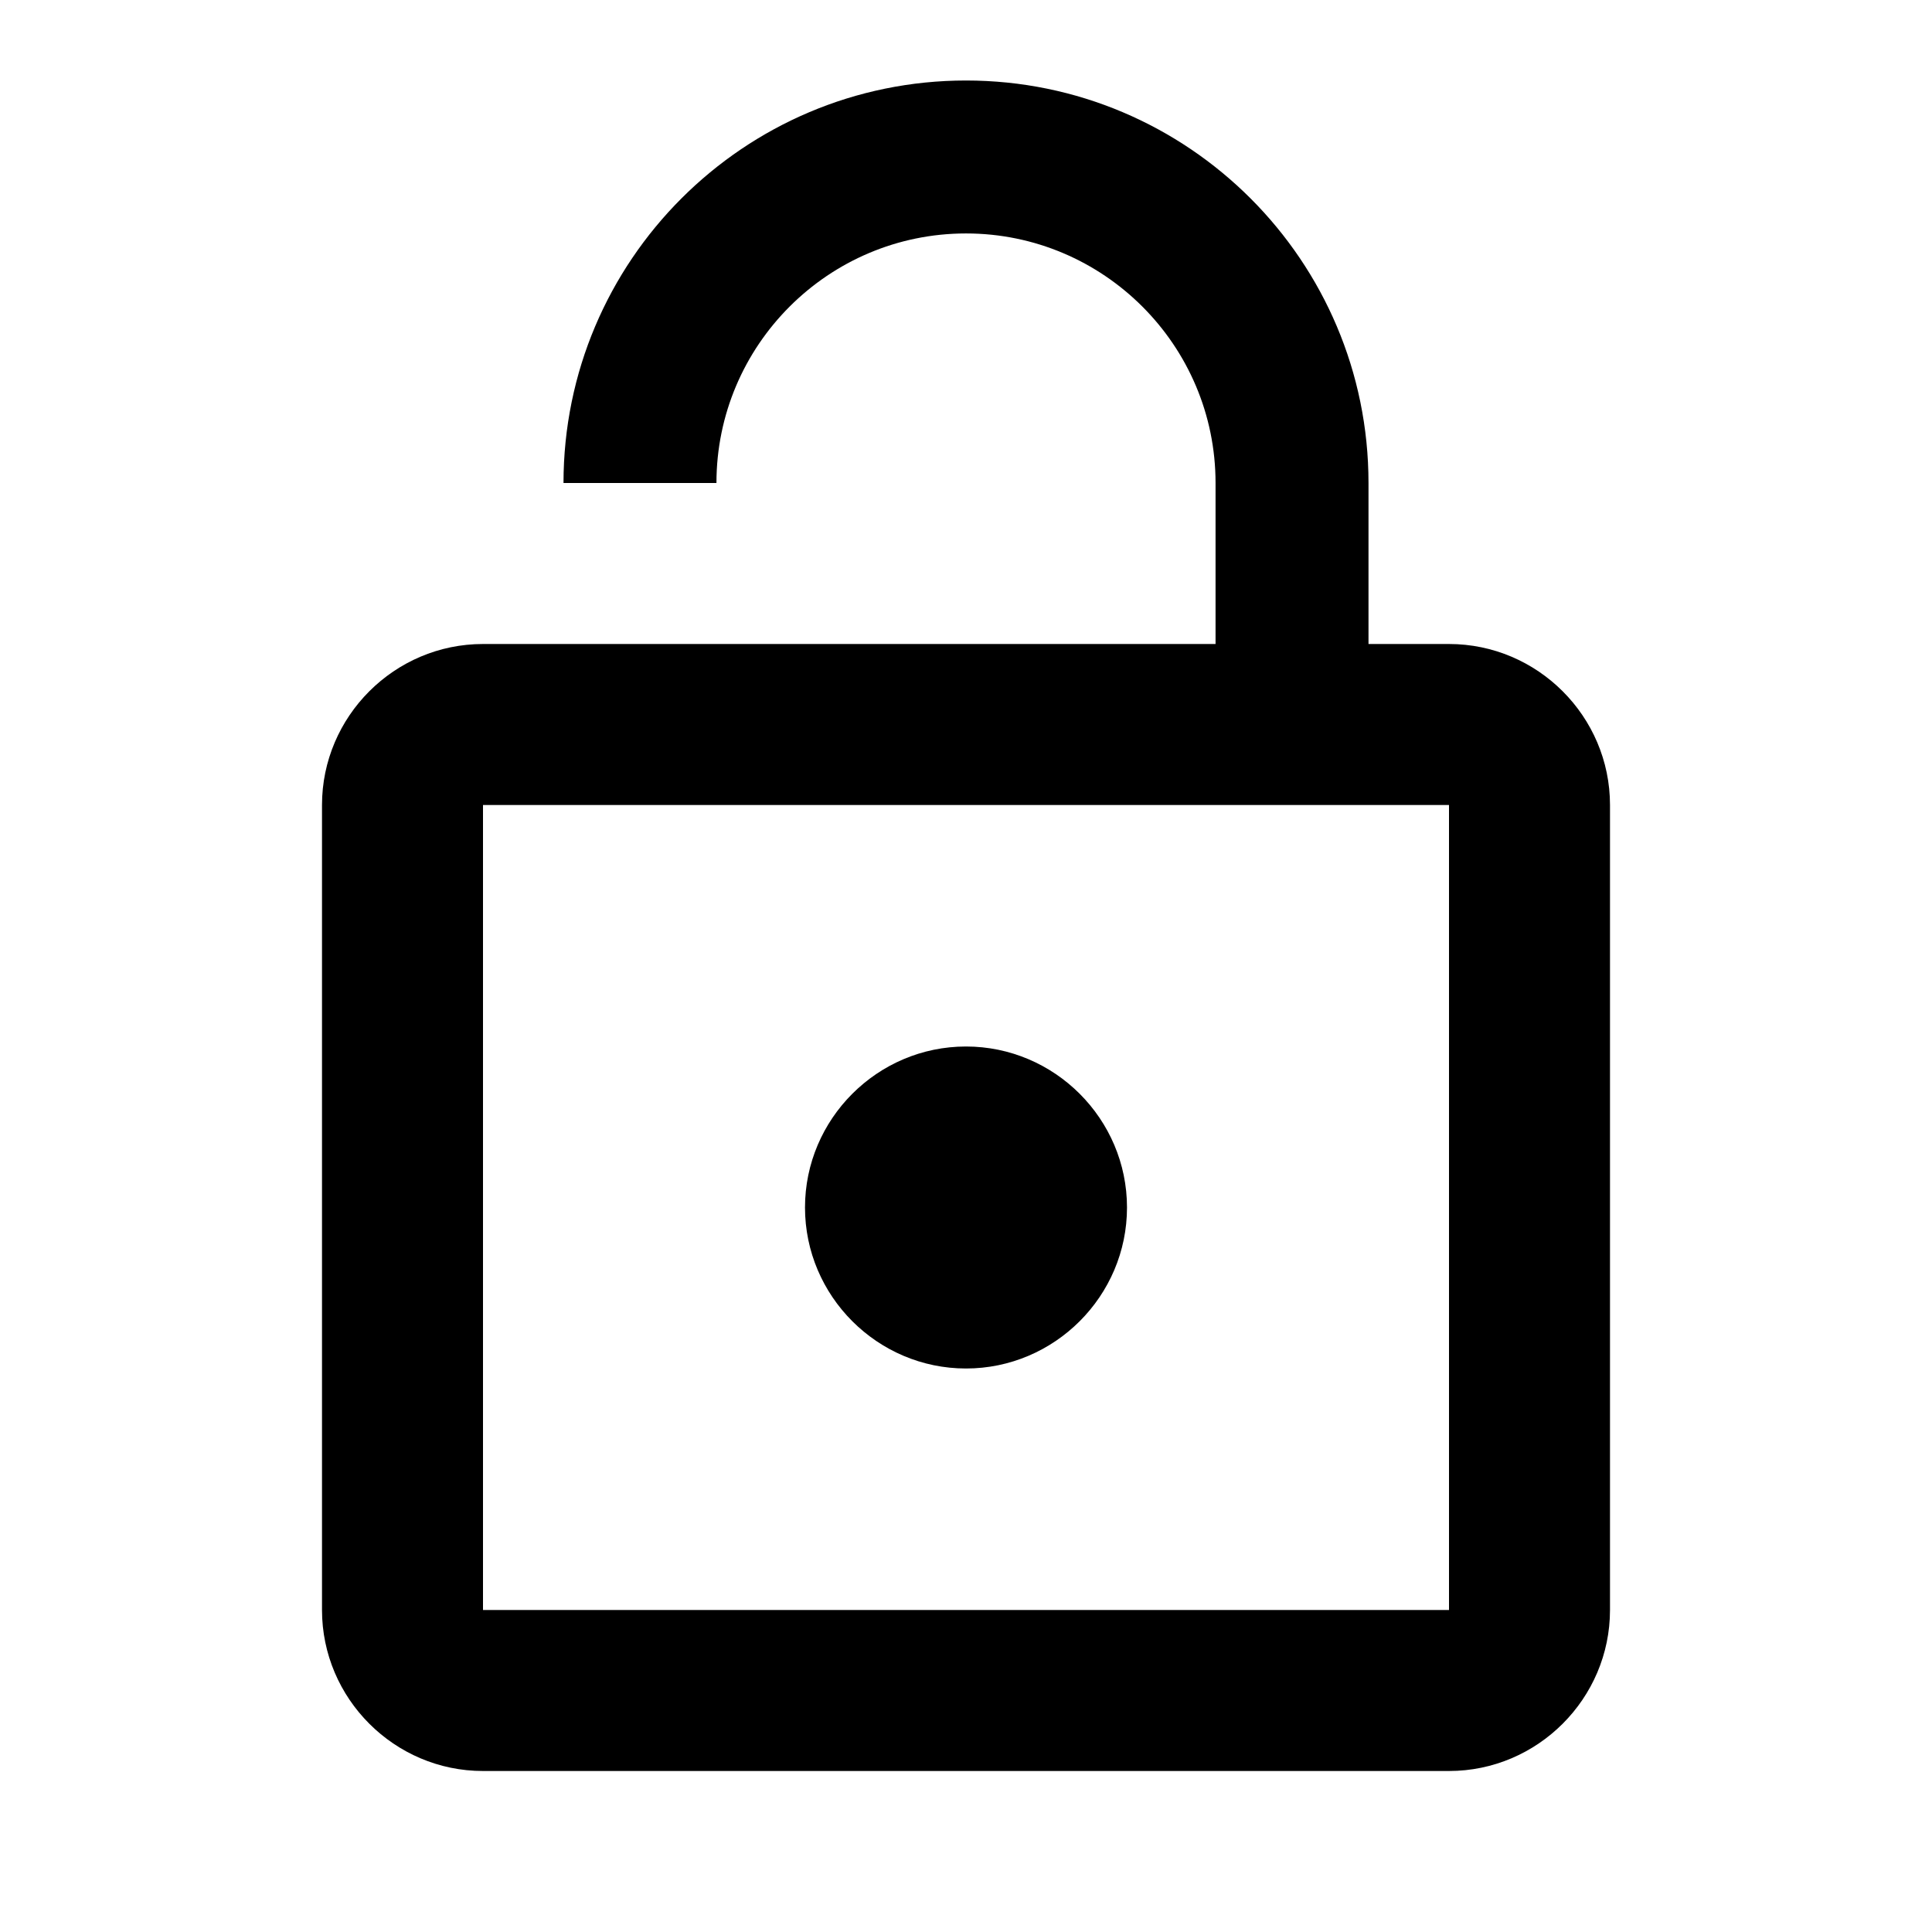
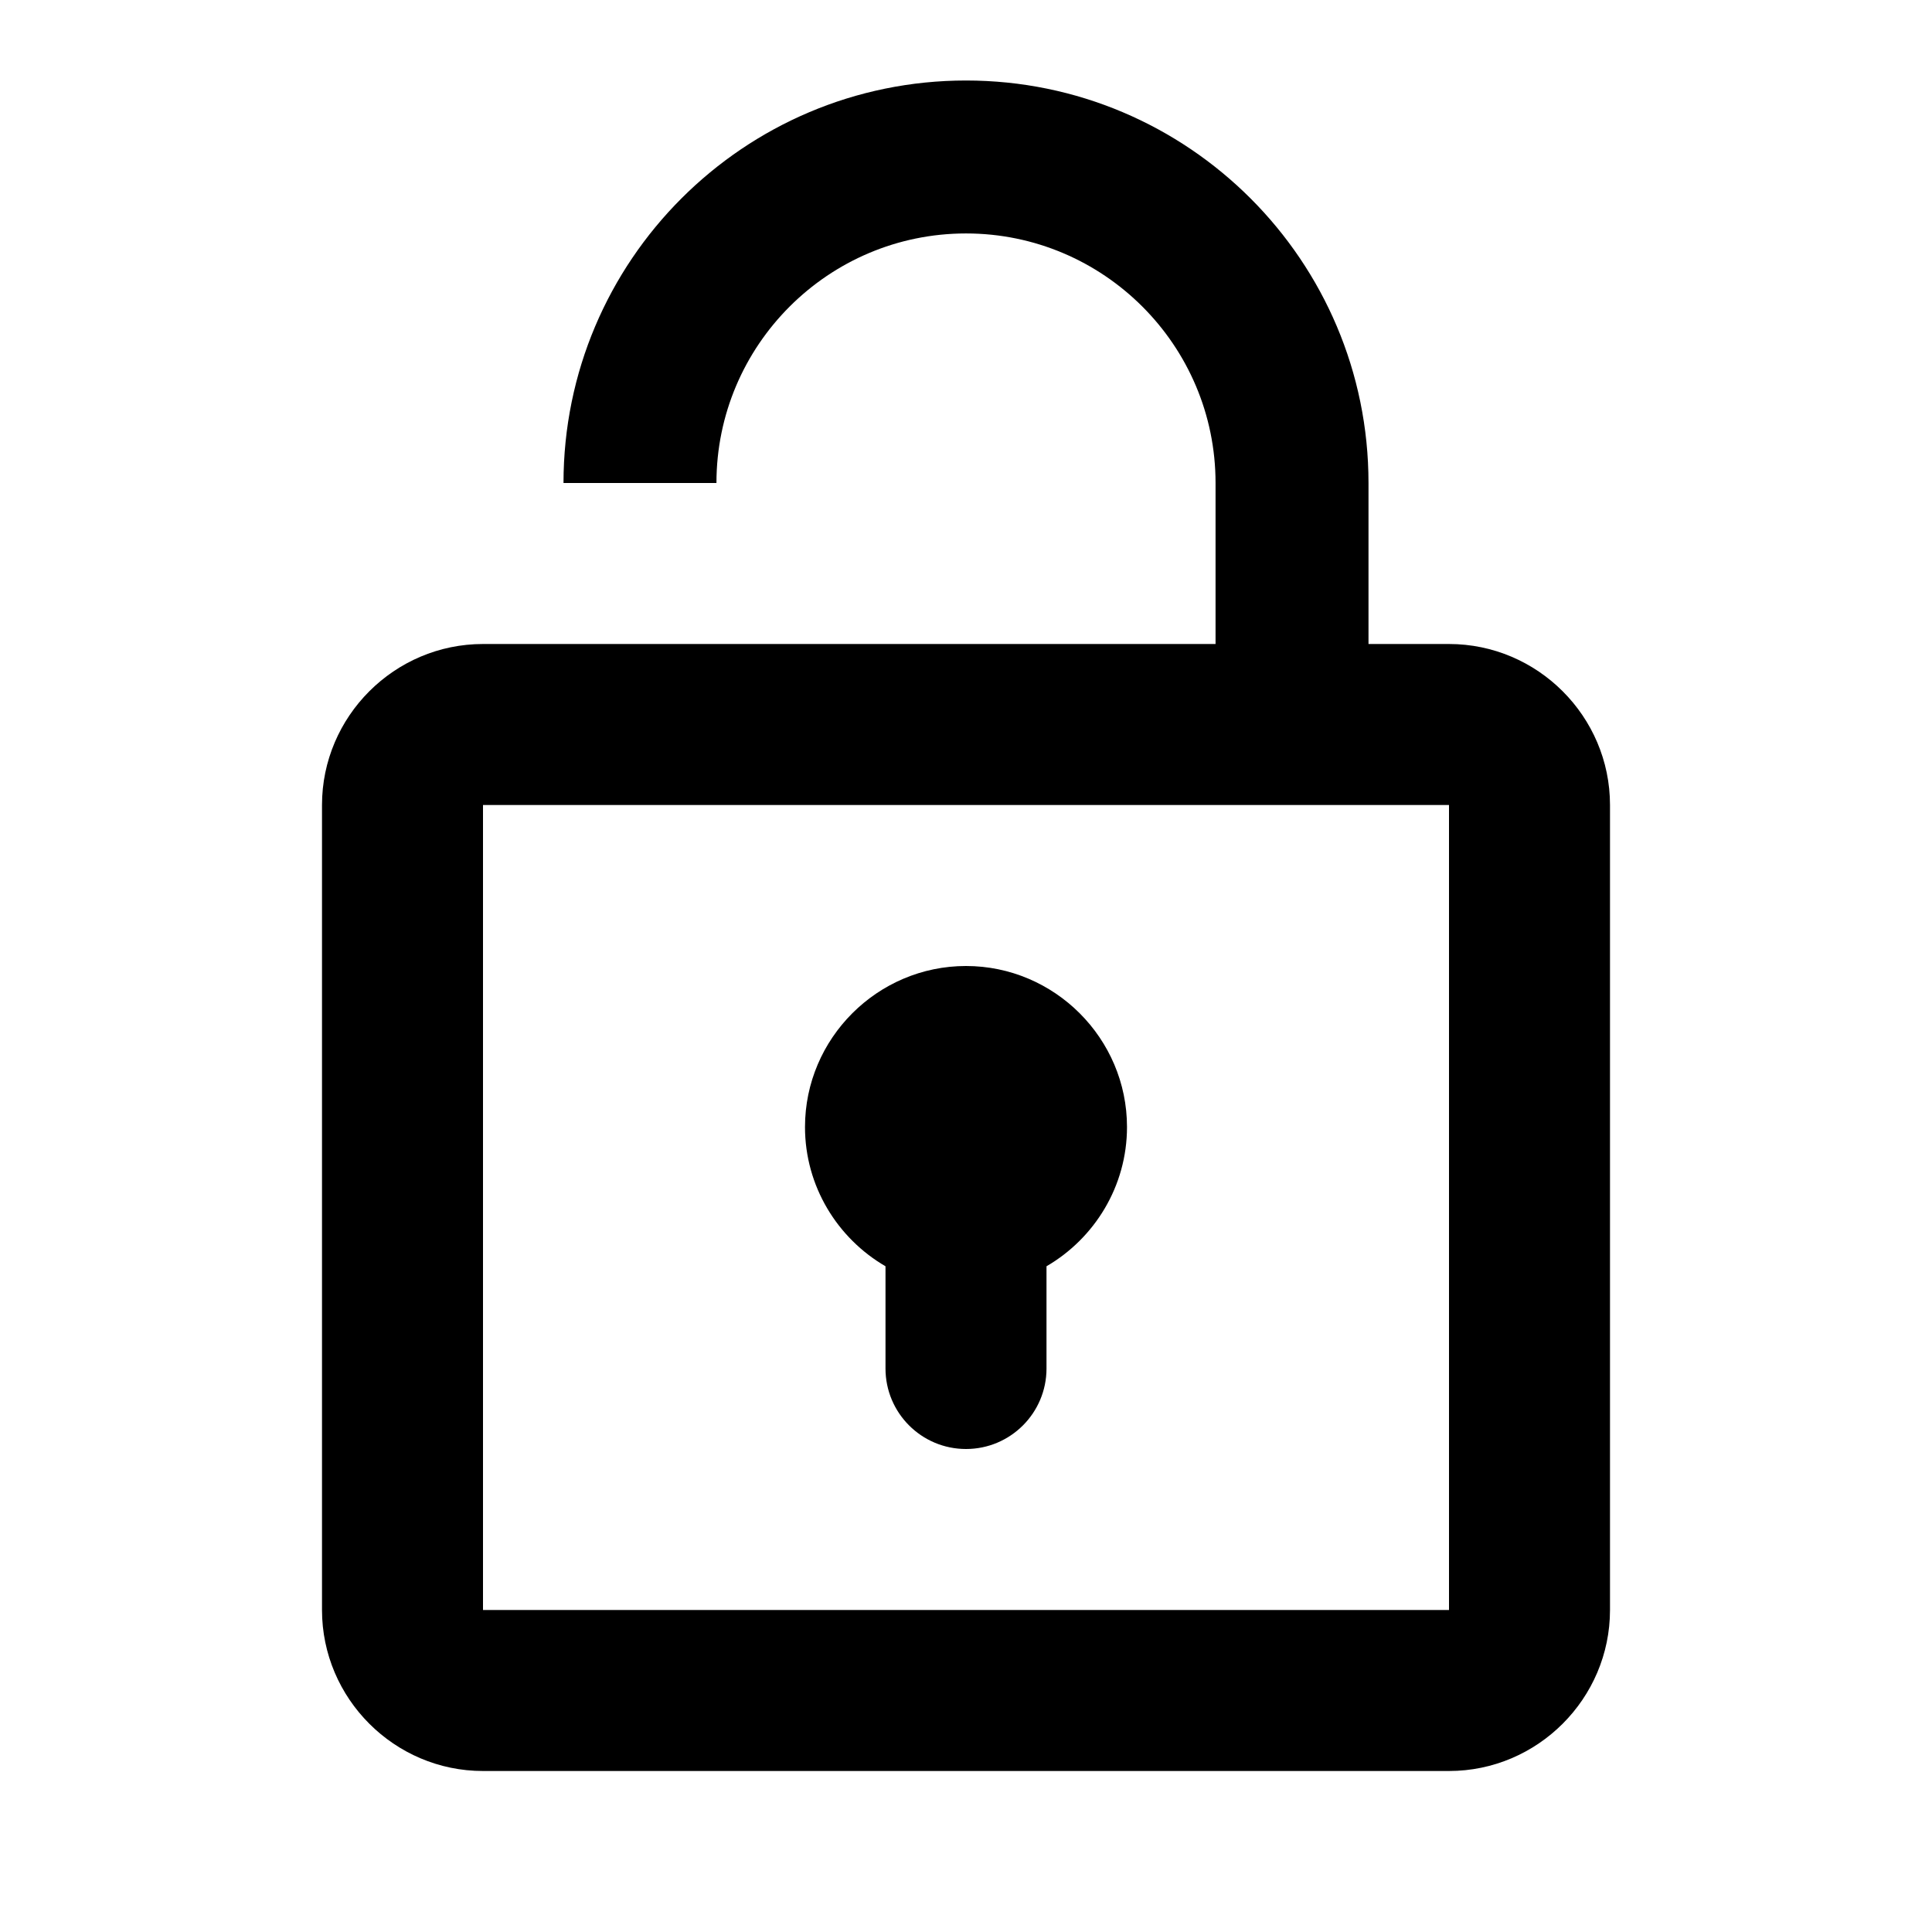
<svg xmlns="http://www.w3.org/2000/svg" width="16" height="16" viewBox="0 0 24 24">
-   <path d="M12 17c1.1 0 2-.9 2-2s-.9-2-2-2-2 .9-2 2 .9 2 2 2zm6-9h-1V6c0-2.76-2.24-5-5-5S7 3.24 7 6h1.9c0-1.71 1.39-3.1 3.1-3.1 1.71 0 3.1 1.39 3.1 3.1v2H6c-1.1 0-2 .9-2 2v10c0 1.1.9 2 2 2h12c1.1 0 2-.9 2-2V10c0-1.1-.9-2-2-2zm0 12H6V10h12v10z" />
+   <path d="M18 8c1.1 0 2 .9 2 2v10c0 1.1-.9 2-2 2H6c-1.1 0-2-.9-2-2V10c0-1.1.9-2 2-2h9.1V6c0-1.71-1.39-3.1-3.1-3.1-1.71 0-3.1 1.39-3.1 3.1H7c0-2.76 2.24-5 5-5s5 2.24 5 5v2h1zM6 20h12V10H6v10zm7-4.27V17a1 1 0 0 1-2 0v-1.27c-.597-.347-1-.994-1-1.73 0-1.1.9-2 2-2s2 .9 2 2c0 .736-.403 1.383-1 1.73z" />
</svg>
